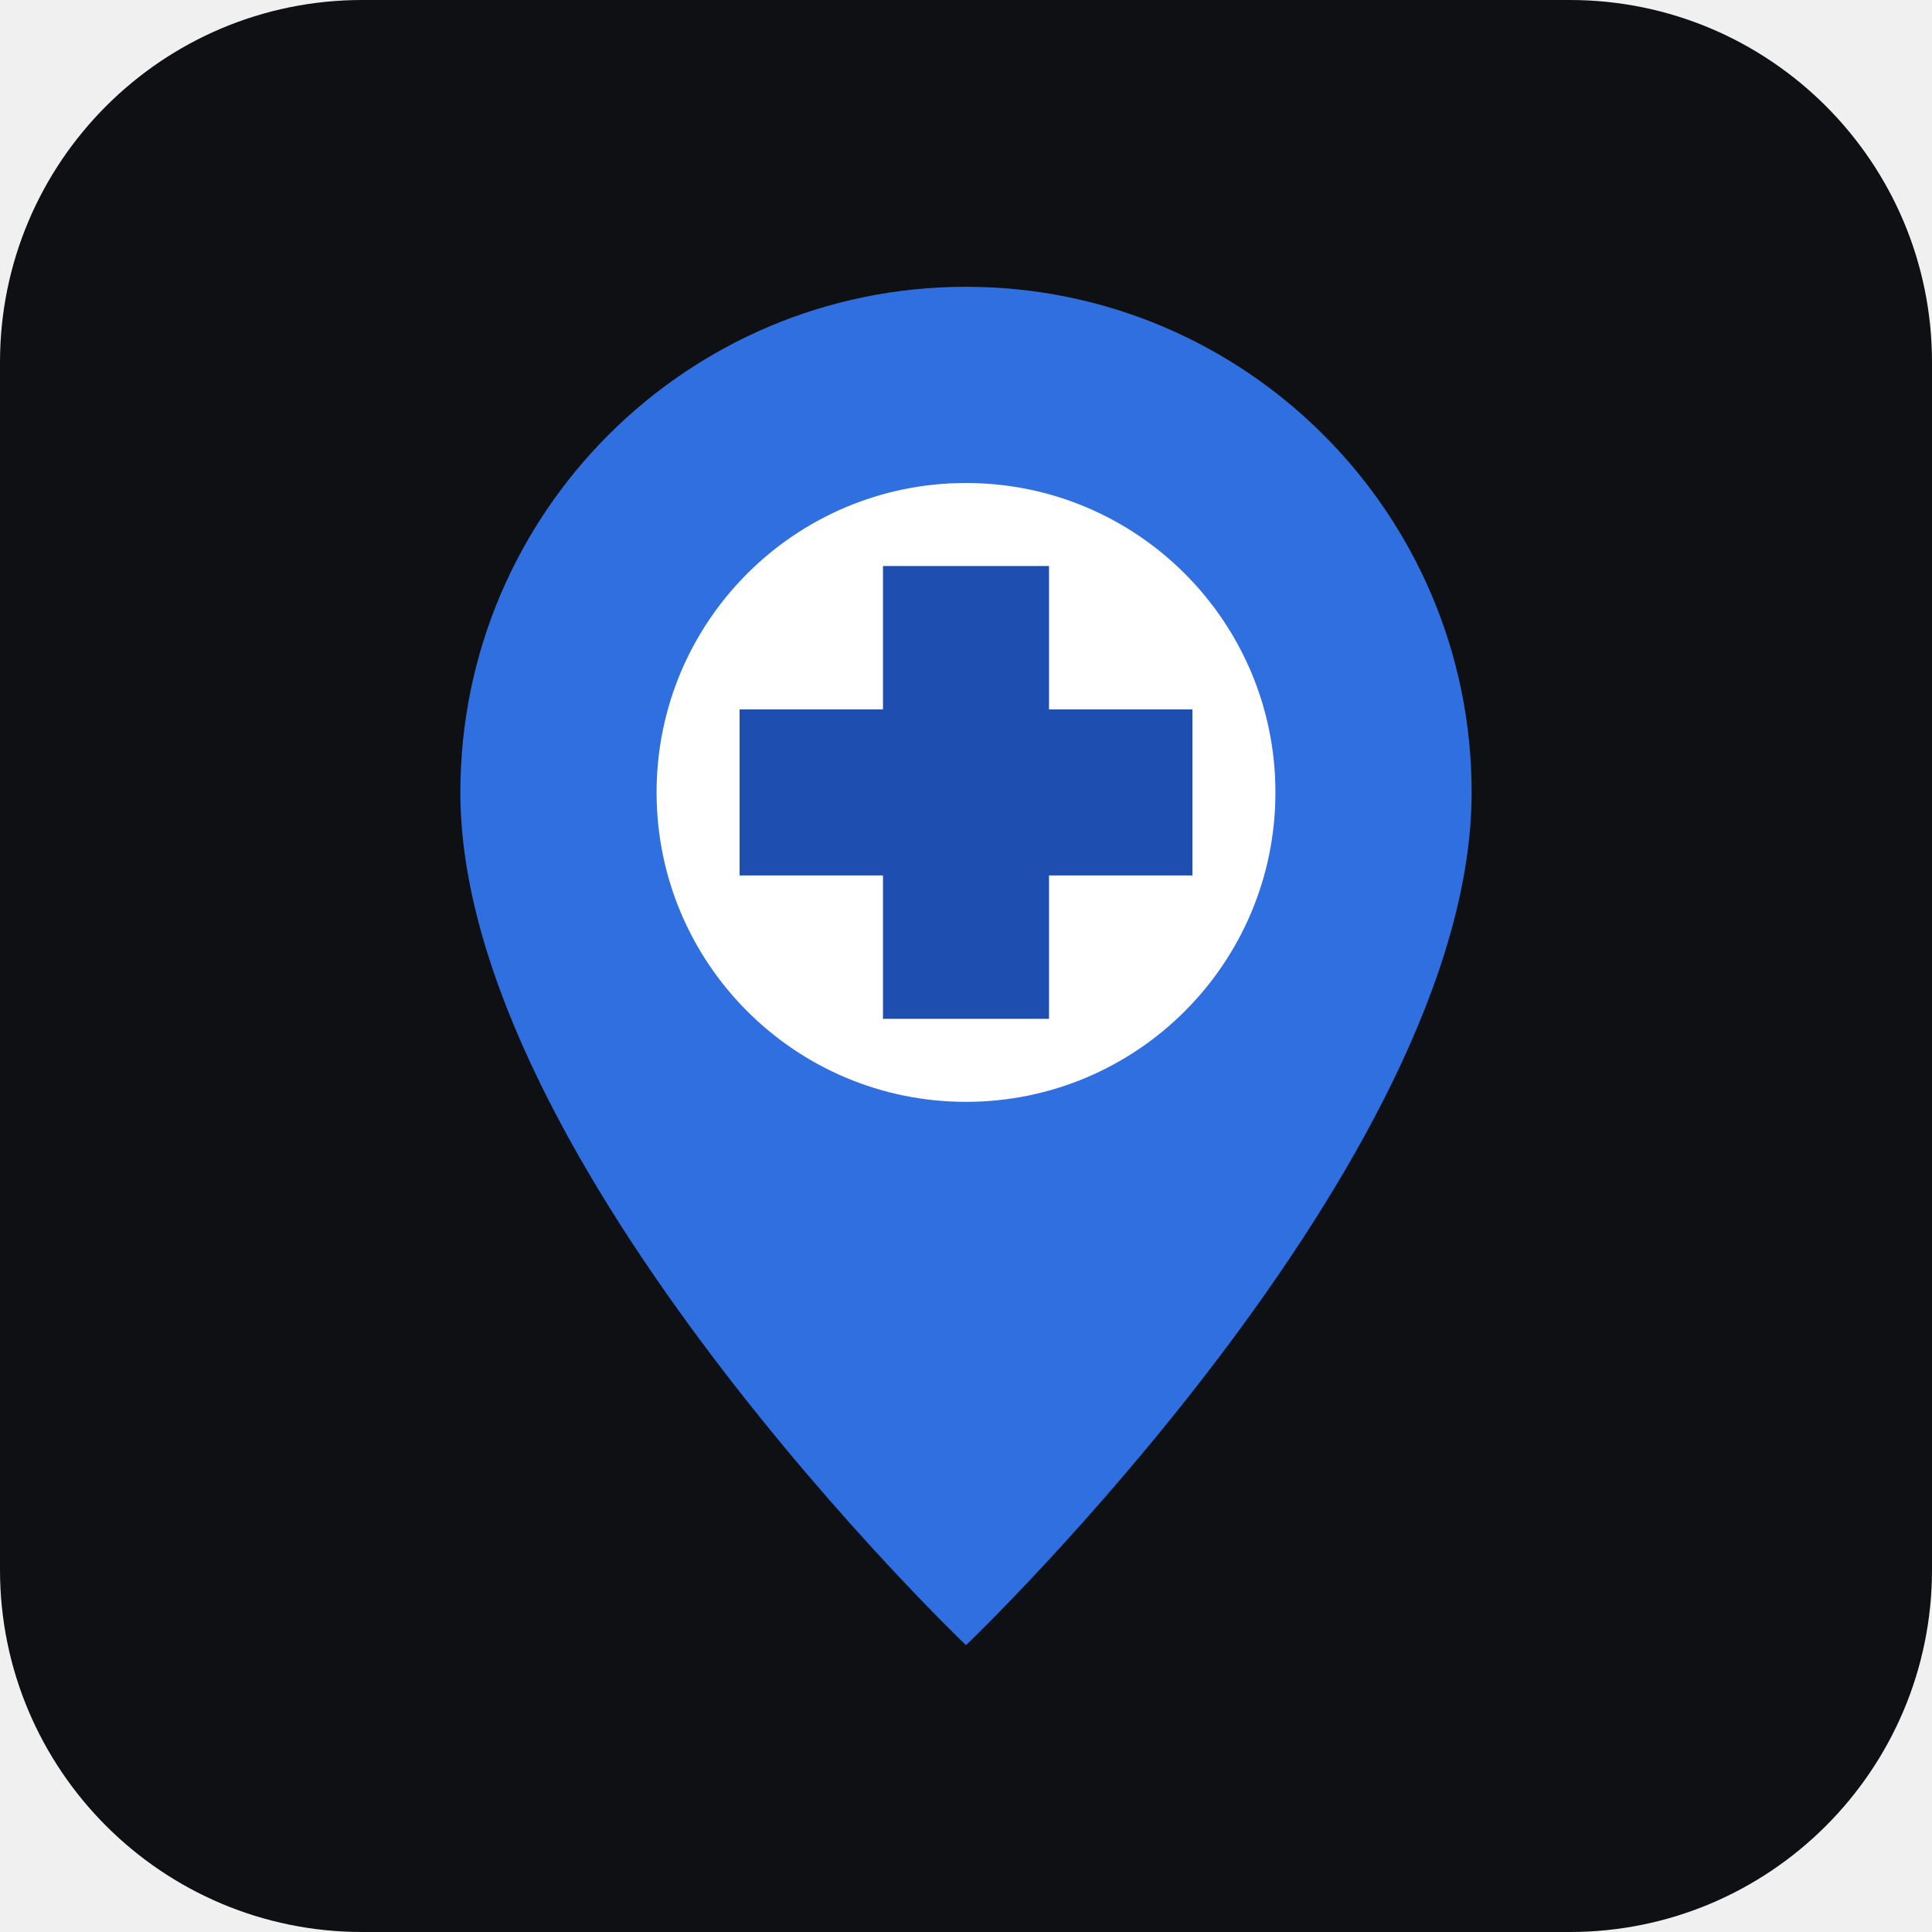
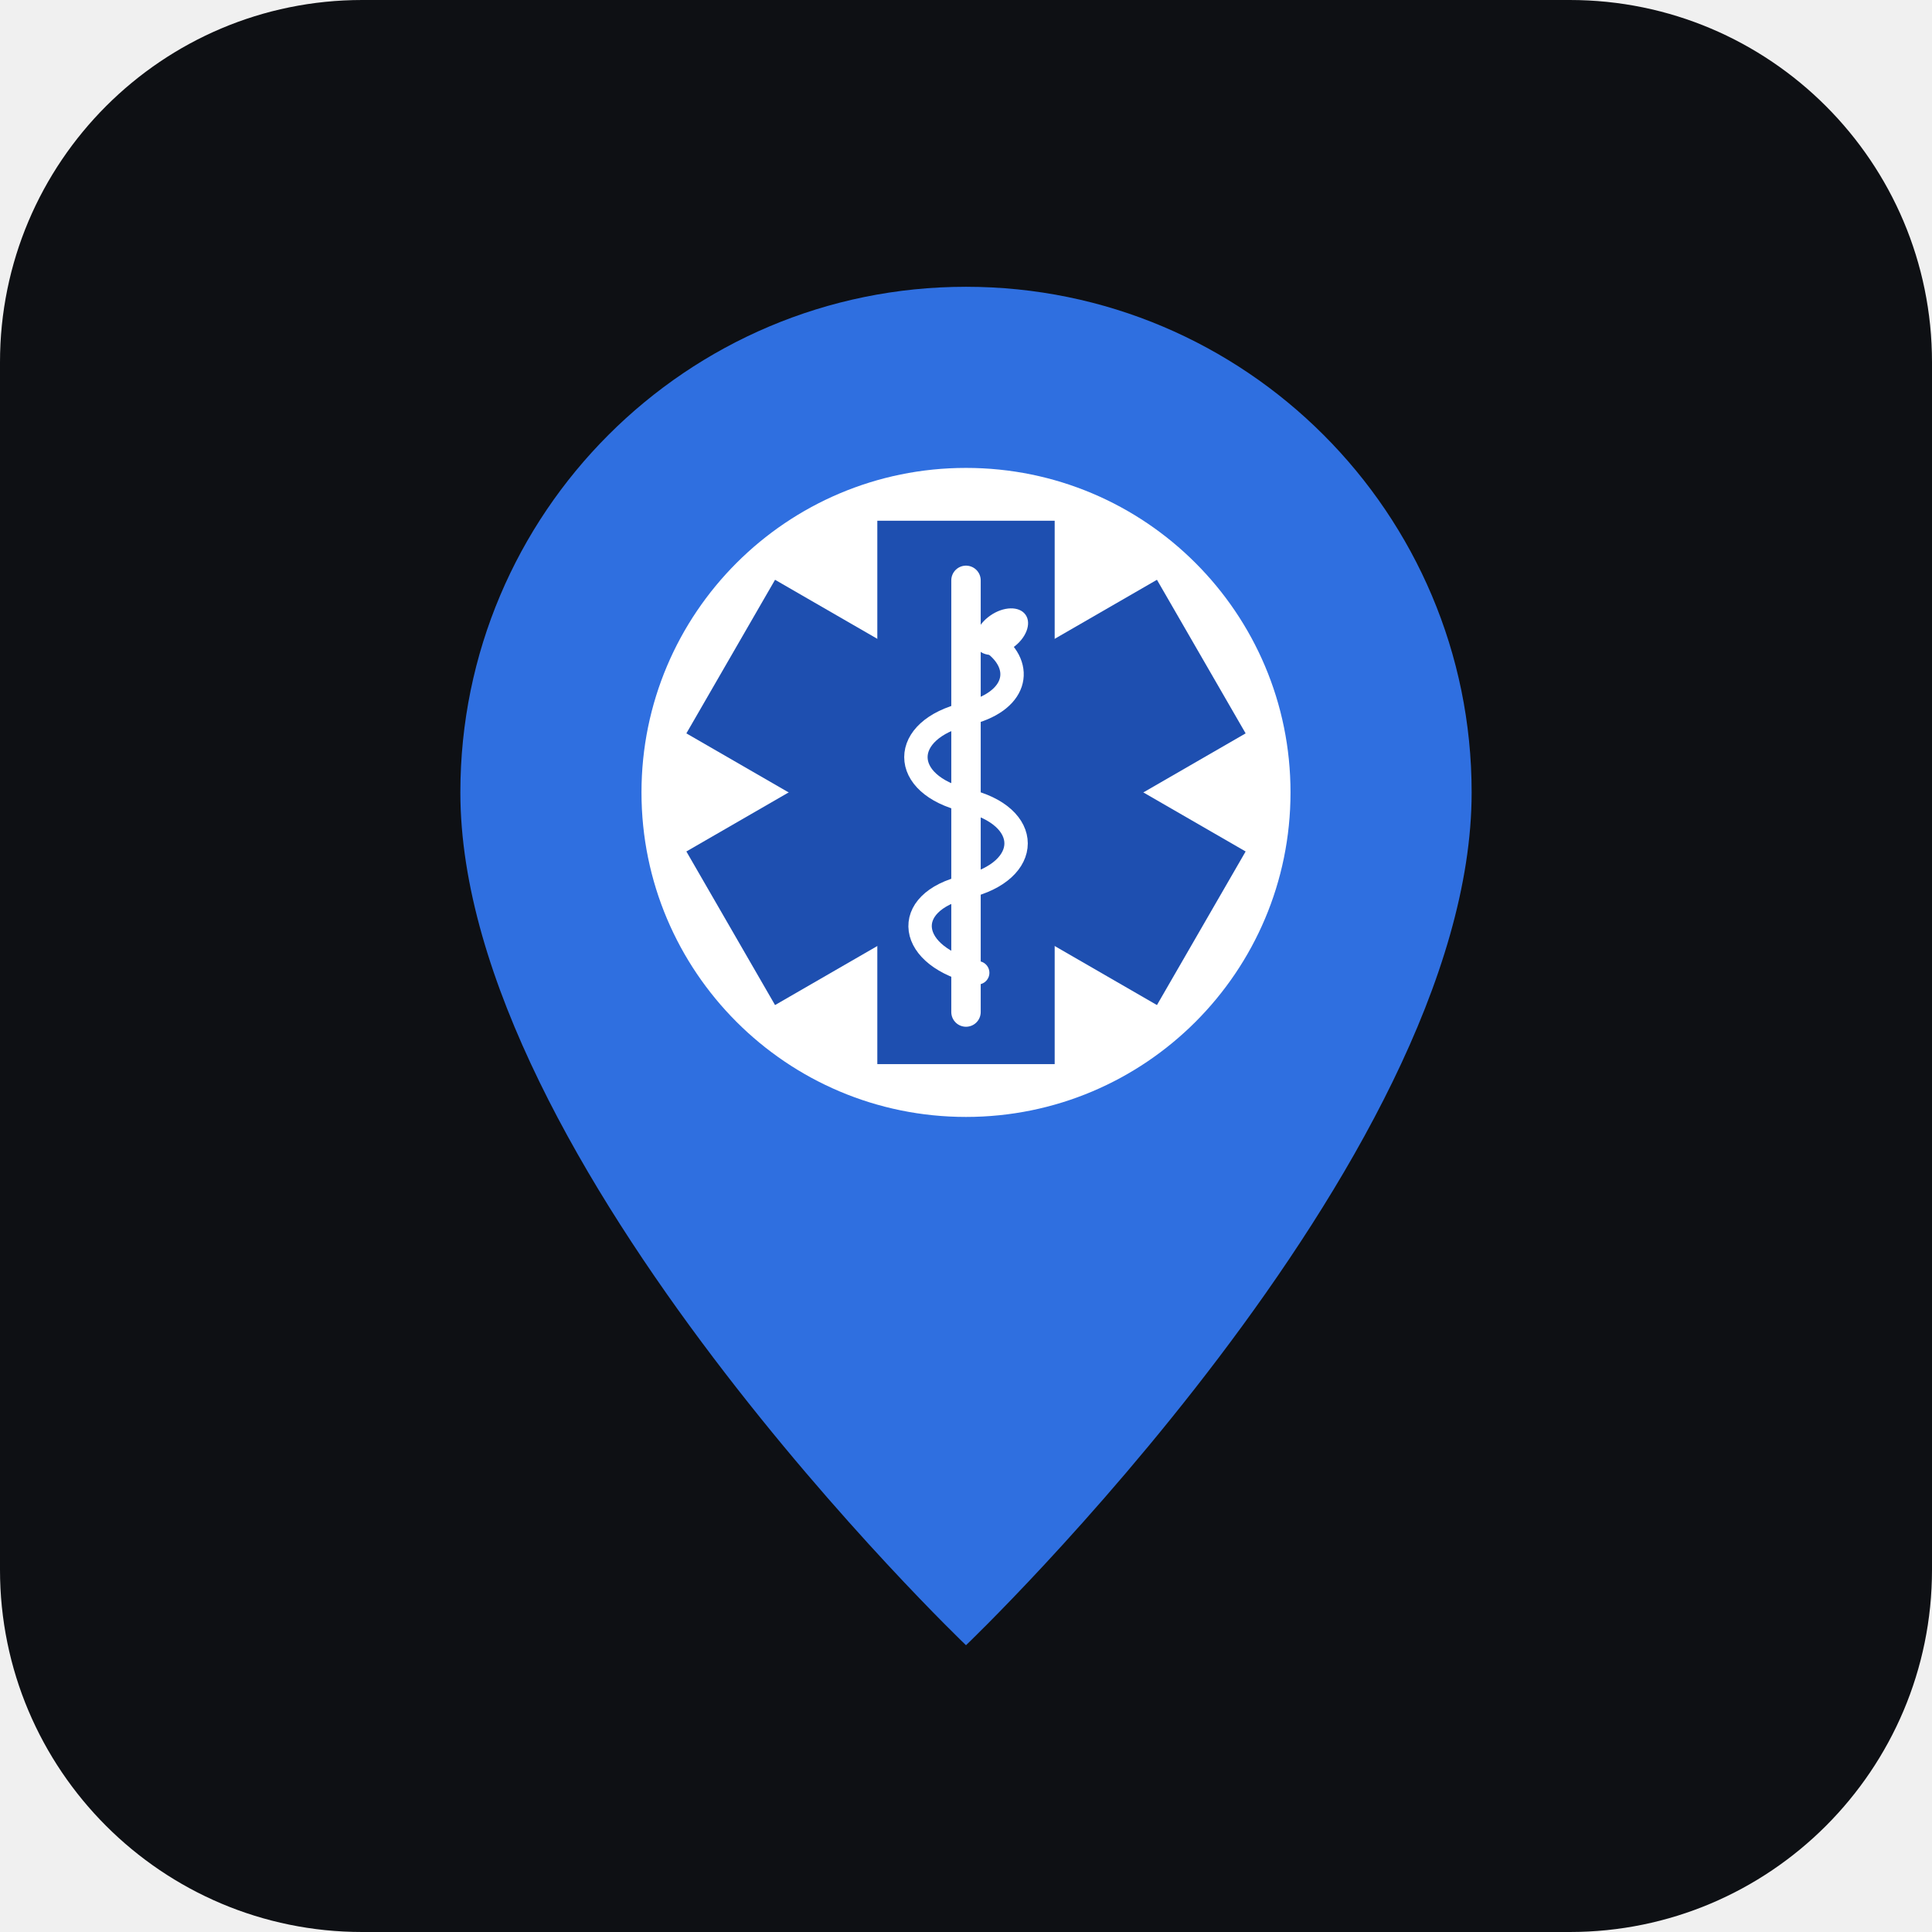
<svg xmlns="http://www.w3.org/2000/svg" viewBox="0 0 512 512">
  <rect width="512" height="512" rx="96" fill="#0e1014" />
  <path d="M256 76c-74 0-134 60-134 134 0 98 134 226 134 226s134-128 134-226c0-74-60-134-134-134z" fill="#2f6fe0" />
-   <circle cx="256" cy="210" r="82" fill="#fff" />
-   <path d="M234 150h44v38h38v44h-38v38h-44v-38h-38v-44h38z" fill="#1e4fb0" />
+   <circle cx="256" cy="210" r="86" fill="#fff" />
+   <rect x="232.5" y="138.0" width="47.0" height="144.0" fill="#1e4fb0" transform="rotate(0 256.0 210.0)" />
+   <rect x="232.5" y="138.0" width="47.0" height="144.0" fill="#1e4fb0" transform="rotate(60 256.0 210.0)" />
+   <rect x="232.5" y="138.0" width="47.0" height="144.0" fill="#1e4fb0" transform="rotate(120 256.0 210.0)" />
+   <path d="M256.0 153.8 L256.0 268.2" stroke="#fff" stroke-width="7.8" stroke-linecap="round" fill="none" />
+   <path d="M259.1 257.8 C240.4 253.7 238.3 239.1 256.0 235.0 C273.7 230.8 273.7 216.2 256.0 212.1 C238.3 207.9 238.3 193.4 256.0 189.2 C269.5 186.1 271.6 176.7 263.3 170.5" stroke="#fff" stroke-width="6.2" stroke-linecap="round" stroke-linejoin="round" fill="none" />
+   <ellipse cx="265.4" cy="167.4" rx="7.8" ry="5.2" fill="#fff" transform="rotate(-35 265.4 167.4)" />
</svg>
